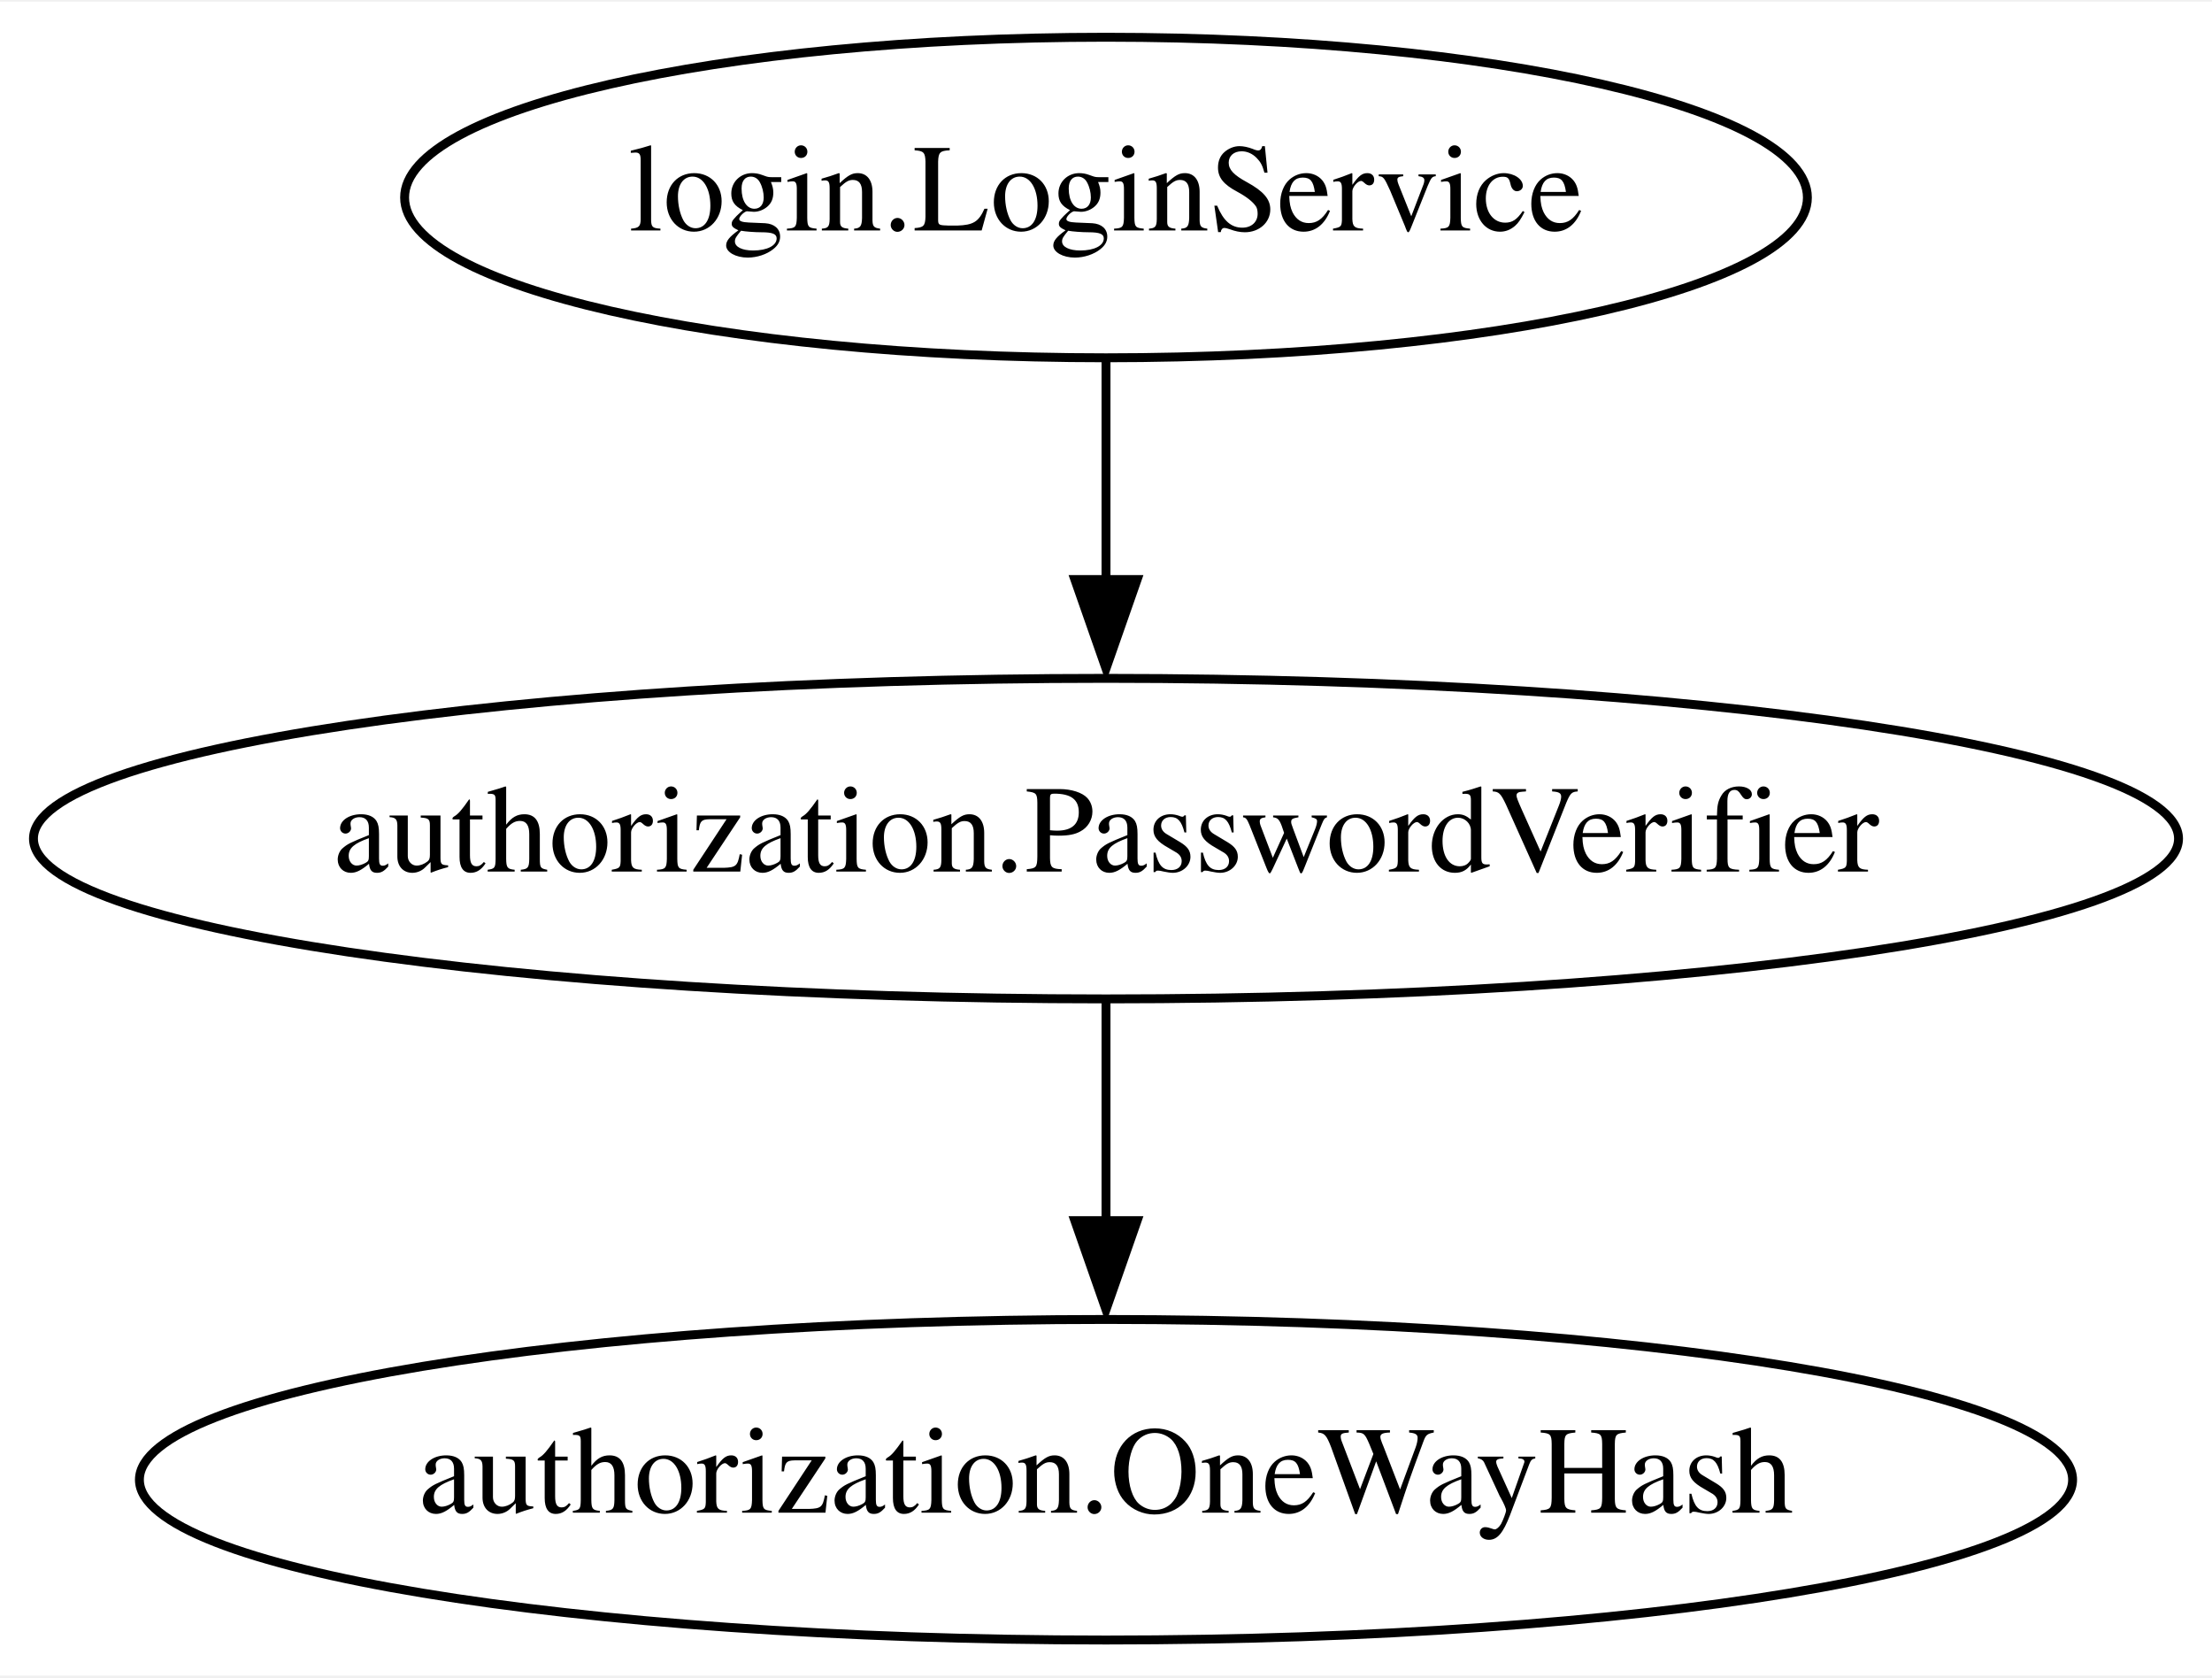
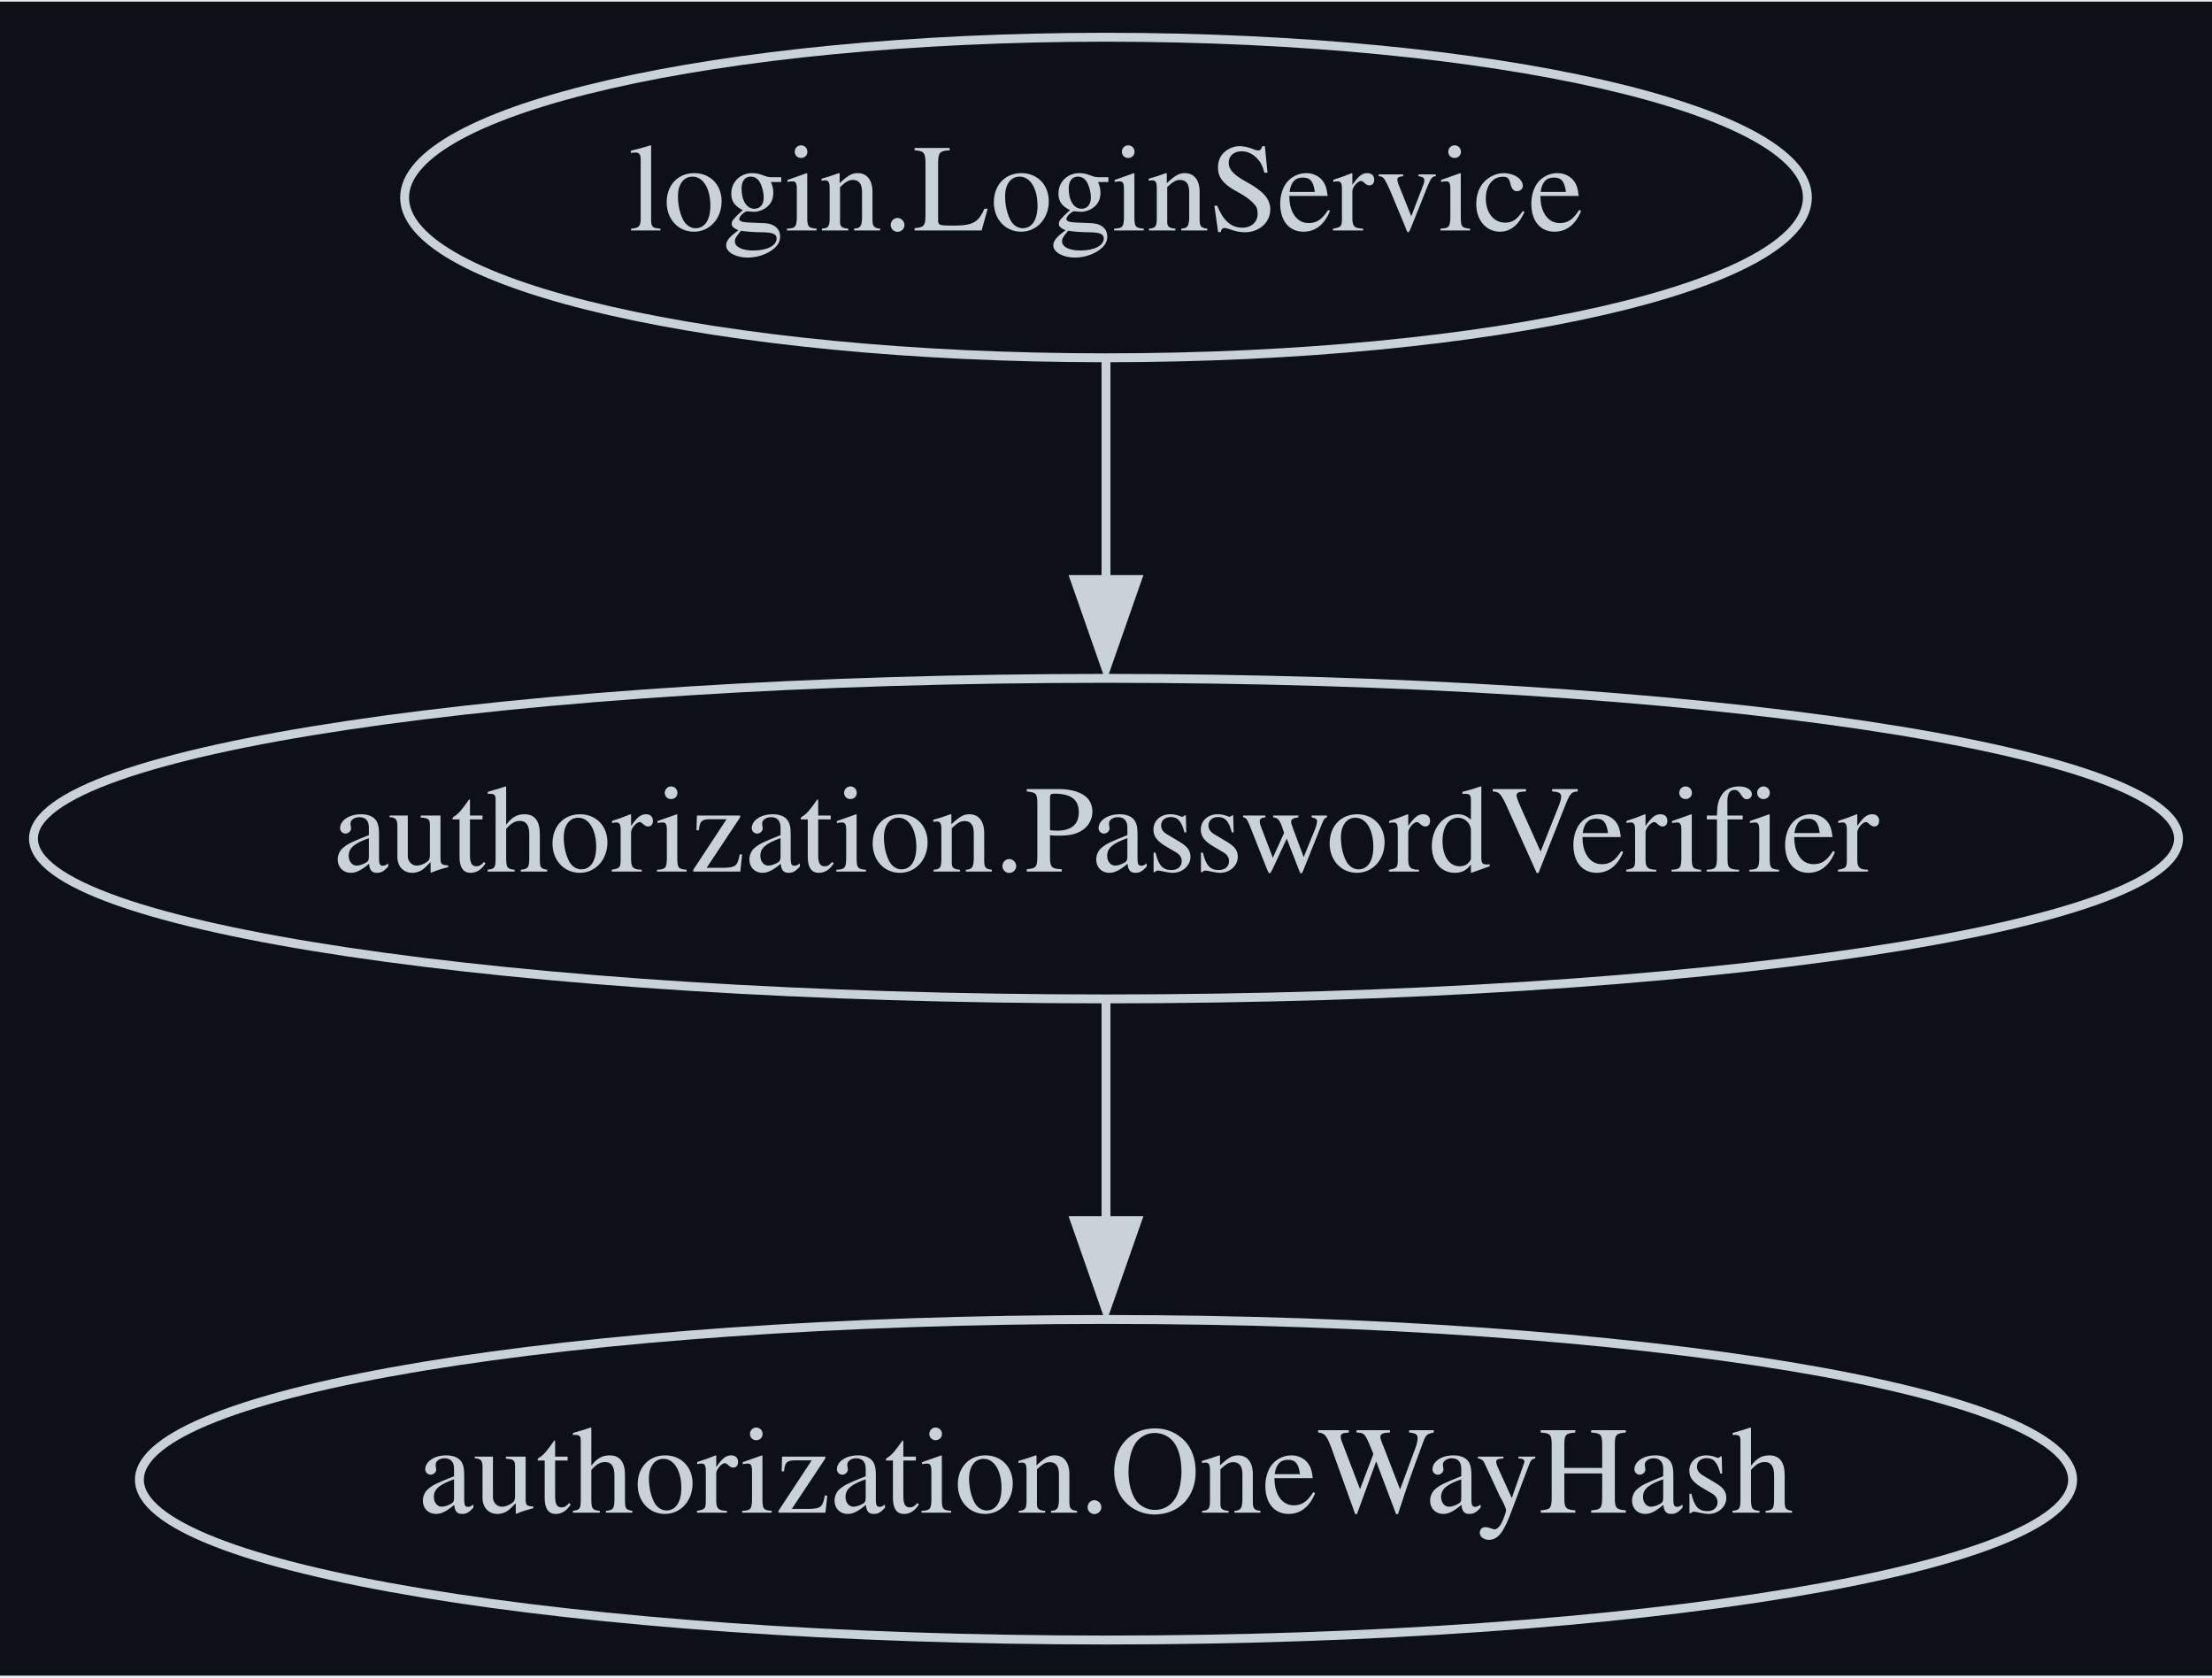
<svg xmlns="http://www.w3.org/2000/svg" width="248pt" height="188pt" viewBox="0.00 0.00 248.48 188.00">
  <g id="graph0" class="graph" transform="scale(1 1) rotate(0) translate(4 184)">
-     <polygon fill="white" stroke="none" points="-4,4 -4,-184 244.48,-184 244.48,4 -4,4" />
+     <polygon fill="#0d1117" stroke="none" points="-4,4 -4,-184 244.48,-184 244.48,4 -4,4" />
    <g id="node1" class="node">
-       <ellipse fill="none" stroke="black" cx="120.24" cy="-162" rx="78.79" ry="18" />
-       <text text-anchor="middle" x="120.24" y="-158.3" font-family="Times,serif" font-size="14.00">login.LoginService</text>
+       <ellipse fill="none" stroke="#c9d1d9" cx="120.24" cy="-162" rx="78.79" ry="18" />
+       <text text-anchor="middle" x="120.24" y="-158.3" font-family="Times,serif" font-size="14.00" fill="#c9d1d9">login.LoginService</text>
    </g>
    <g id="node2" class="node">
-       <ellipse fill="none" stroke="black" cx="120.24" cy="-90" rx="120.48" ry="18" />
-       <text text-anchor="middle" x="120.24" y="-86.3" font-family="Times,serif" font-size="14.00">authorization.PasswordVerifier</text>
+       <ellipse fill="none" stroke="#c9d1d9" cx="120.24" cy="-90" rx="120.48" ry="18" />
+       <text text-anchor="middle" x="120.24" y="-86.3" font-family="Times,serif" font-size="14.00" fill="#c9d1d9">authorization.PasswordVerifier</text>
    </g>
    <g id="edge1" class="edge">
-       <path fill="none" stroke="black" d="M120.24,-143.7C120.24,-136.24 120.24,-127.32 120.24,-118.97" />
-       <polygon fill="black" stroke="black" points="123.74,-119.1 120.24,-109.1 116.74,-119.1 123.74,-119.1" />
+       <path fill="none" stroke="#c9d1d9" d="M120.24,-143.7C120.24,-136.24 120.24,-127.32 120.24,-118.97" />
+       <polygon fill="#c9d1d9" stroke="#c9d1d9" points="123.74,-119.1 120.24,-109.1 116.74,-119.1 123.74,-119.1" />
    </g>
    <g id="node3" class="node">
-       <ellipse fill="none" stroke="black" cx="120.24" cy="-18" rx="108.58" ry="18" />
-       <text text-anchor="middle" x="120.24" y="-14.3" font-family="Times,serif" font-size="14.00">authorization.OneWayHash</text>
+       <ellipse fill="none" stroke="#c9d1d9" cx="120.24" cy="-18" rx="108.58" ry="18" />
+       <text text-anchor="middle" x="120.24" y="-14.3" font-family="Times,serif" font-size="14.00" fill="#c9d1d9">authorization.OneWayHash</text>
    </g>
    <g id="edge2" class="edge">
-       <path fill="none" stroke="black" d="M120.24,-71.7C120.24,-64.24 120.24,-55.32 120.24,-46.97" />
-       <polygon fill="black" stroke="black" points="123.74,-47.1 120.24,-37.1 116.74,-47.1 123.74,-47.1" />
+       <path fill="none" stroke="#c9d1d9" d="M120.24,-71.7C120.24,-64.24 120.24,-55.32 120.24,-46.97" />
+       <polygon fill="#c9d1d9" stroke="#c9d1d9" points="123.74,-47.1 120.24,-37.1 116.74,-47.1 123.74,-47.1" />
    </g>
  </g>
</svg>
